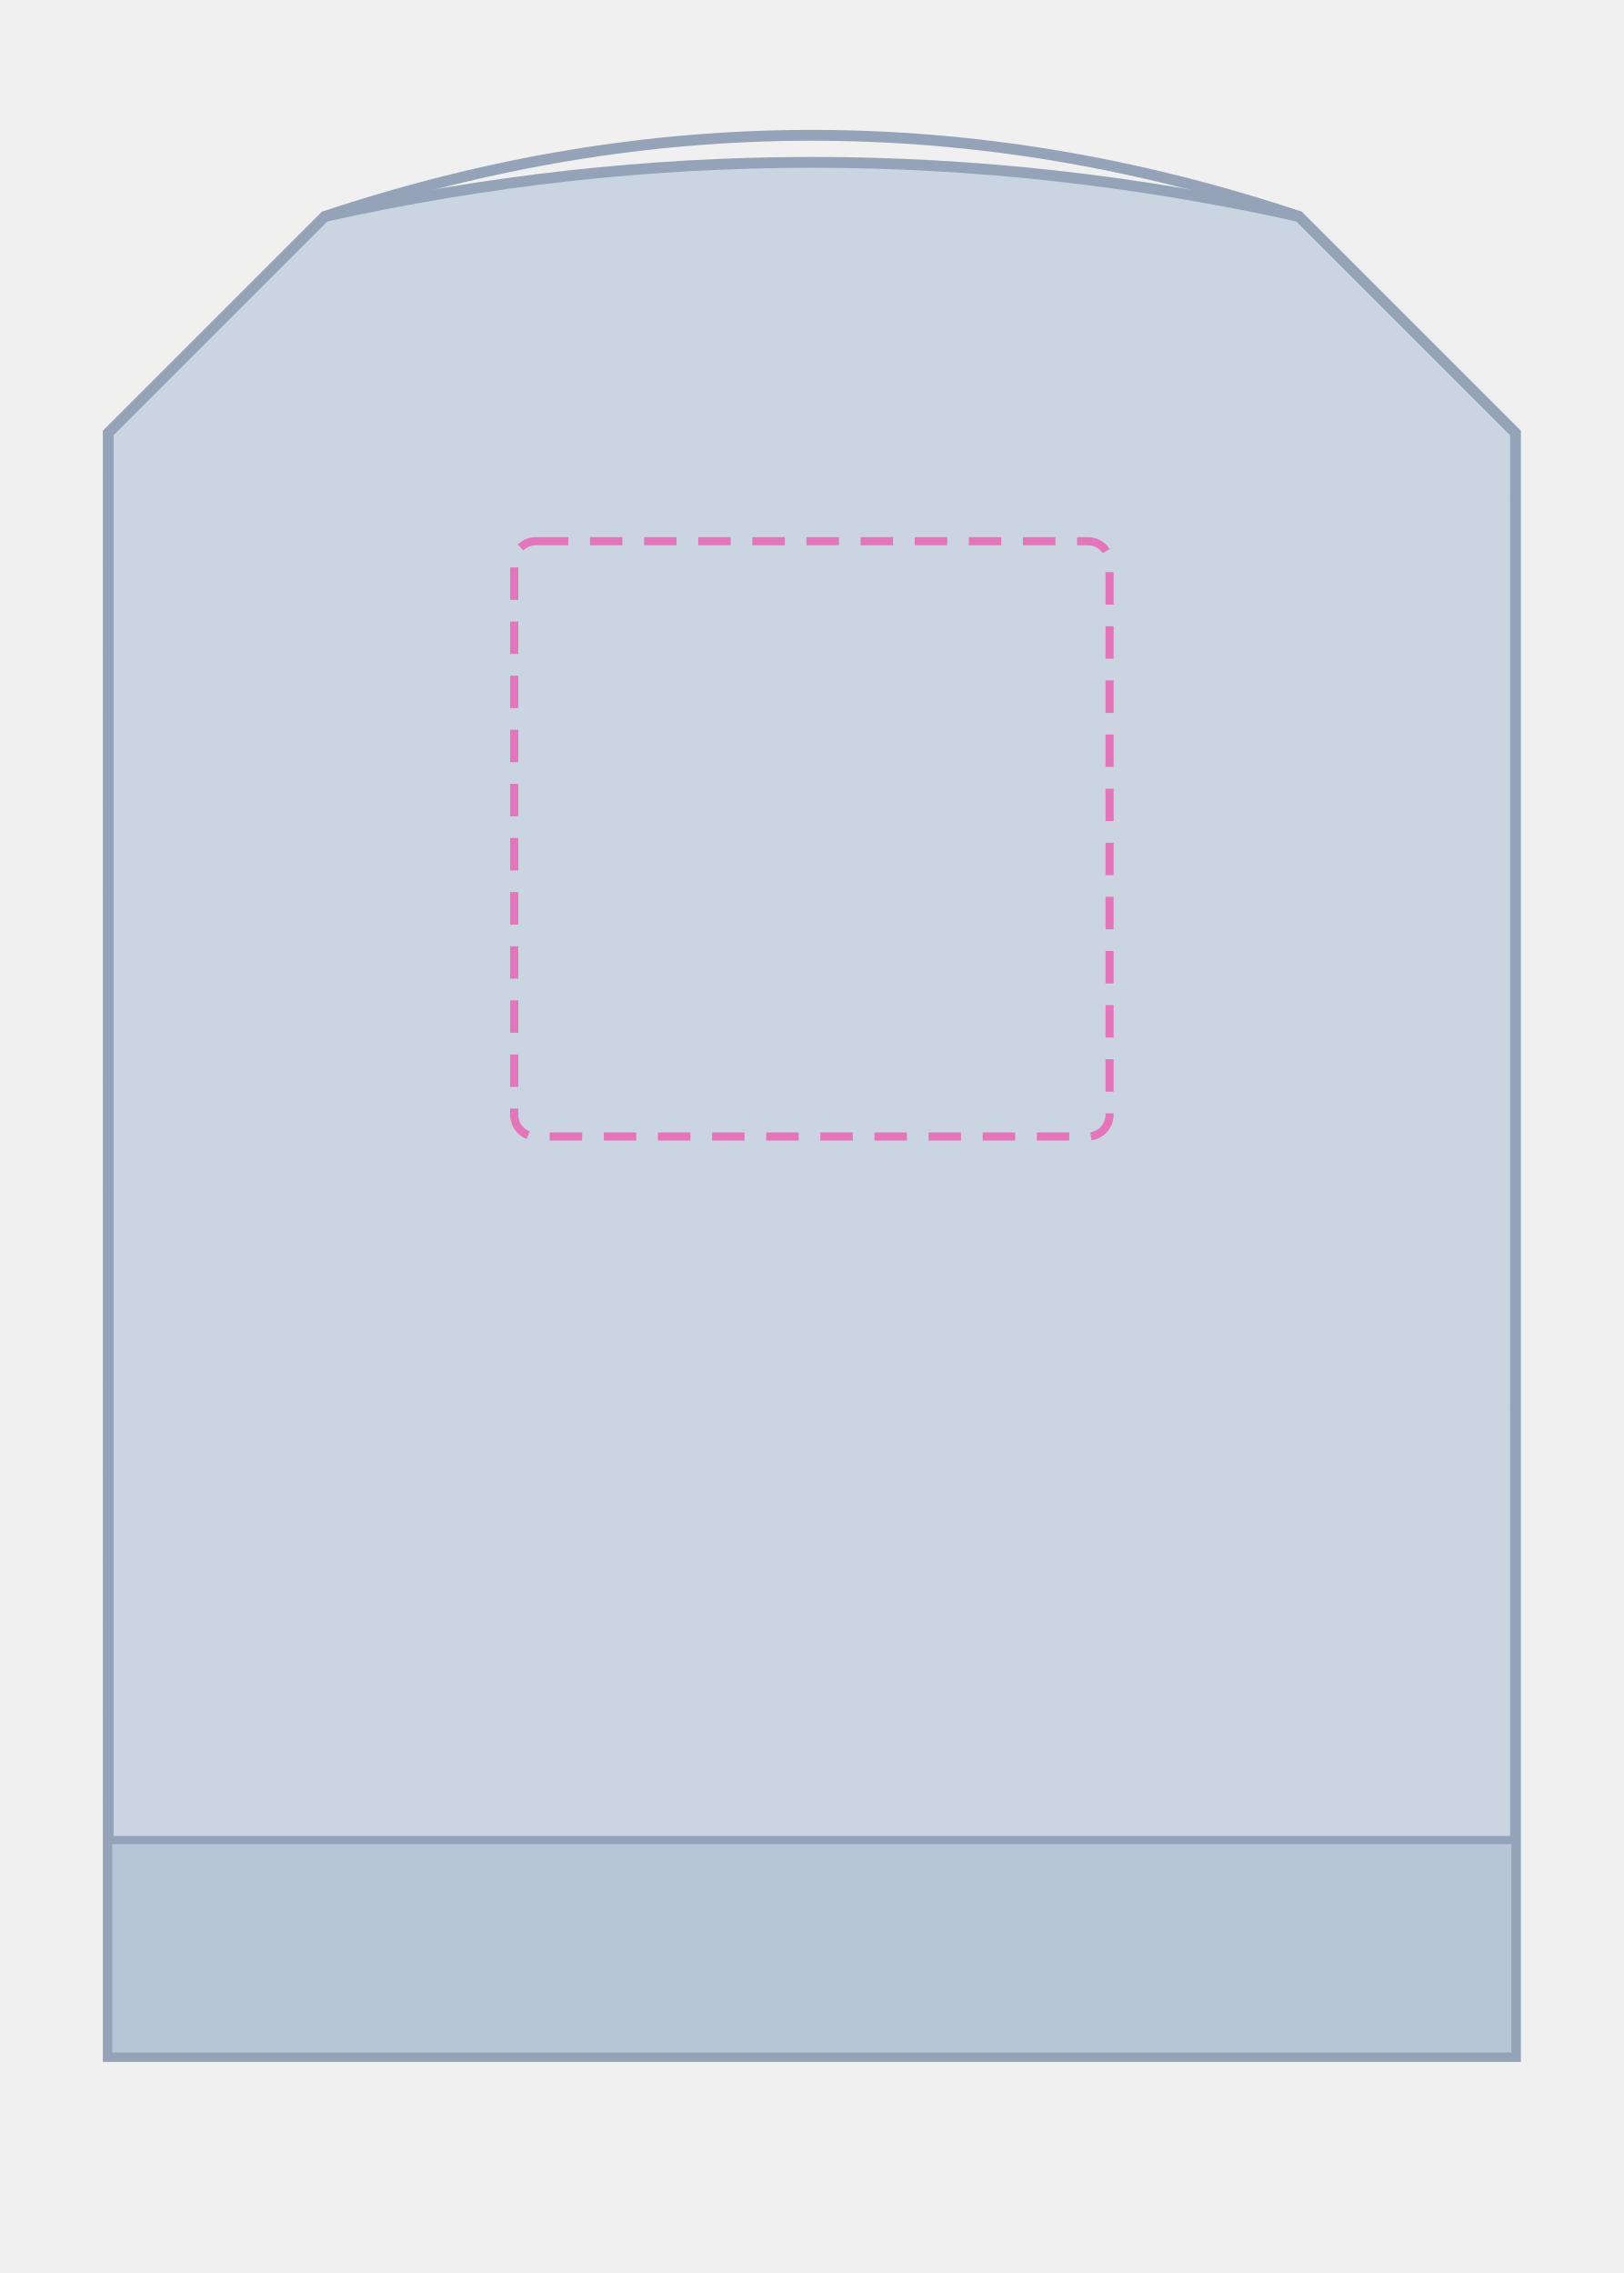
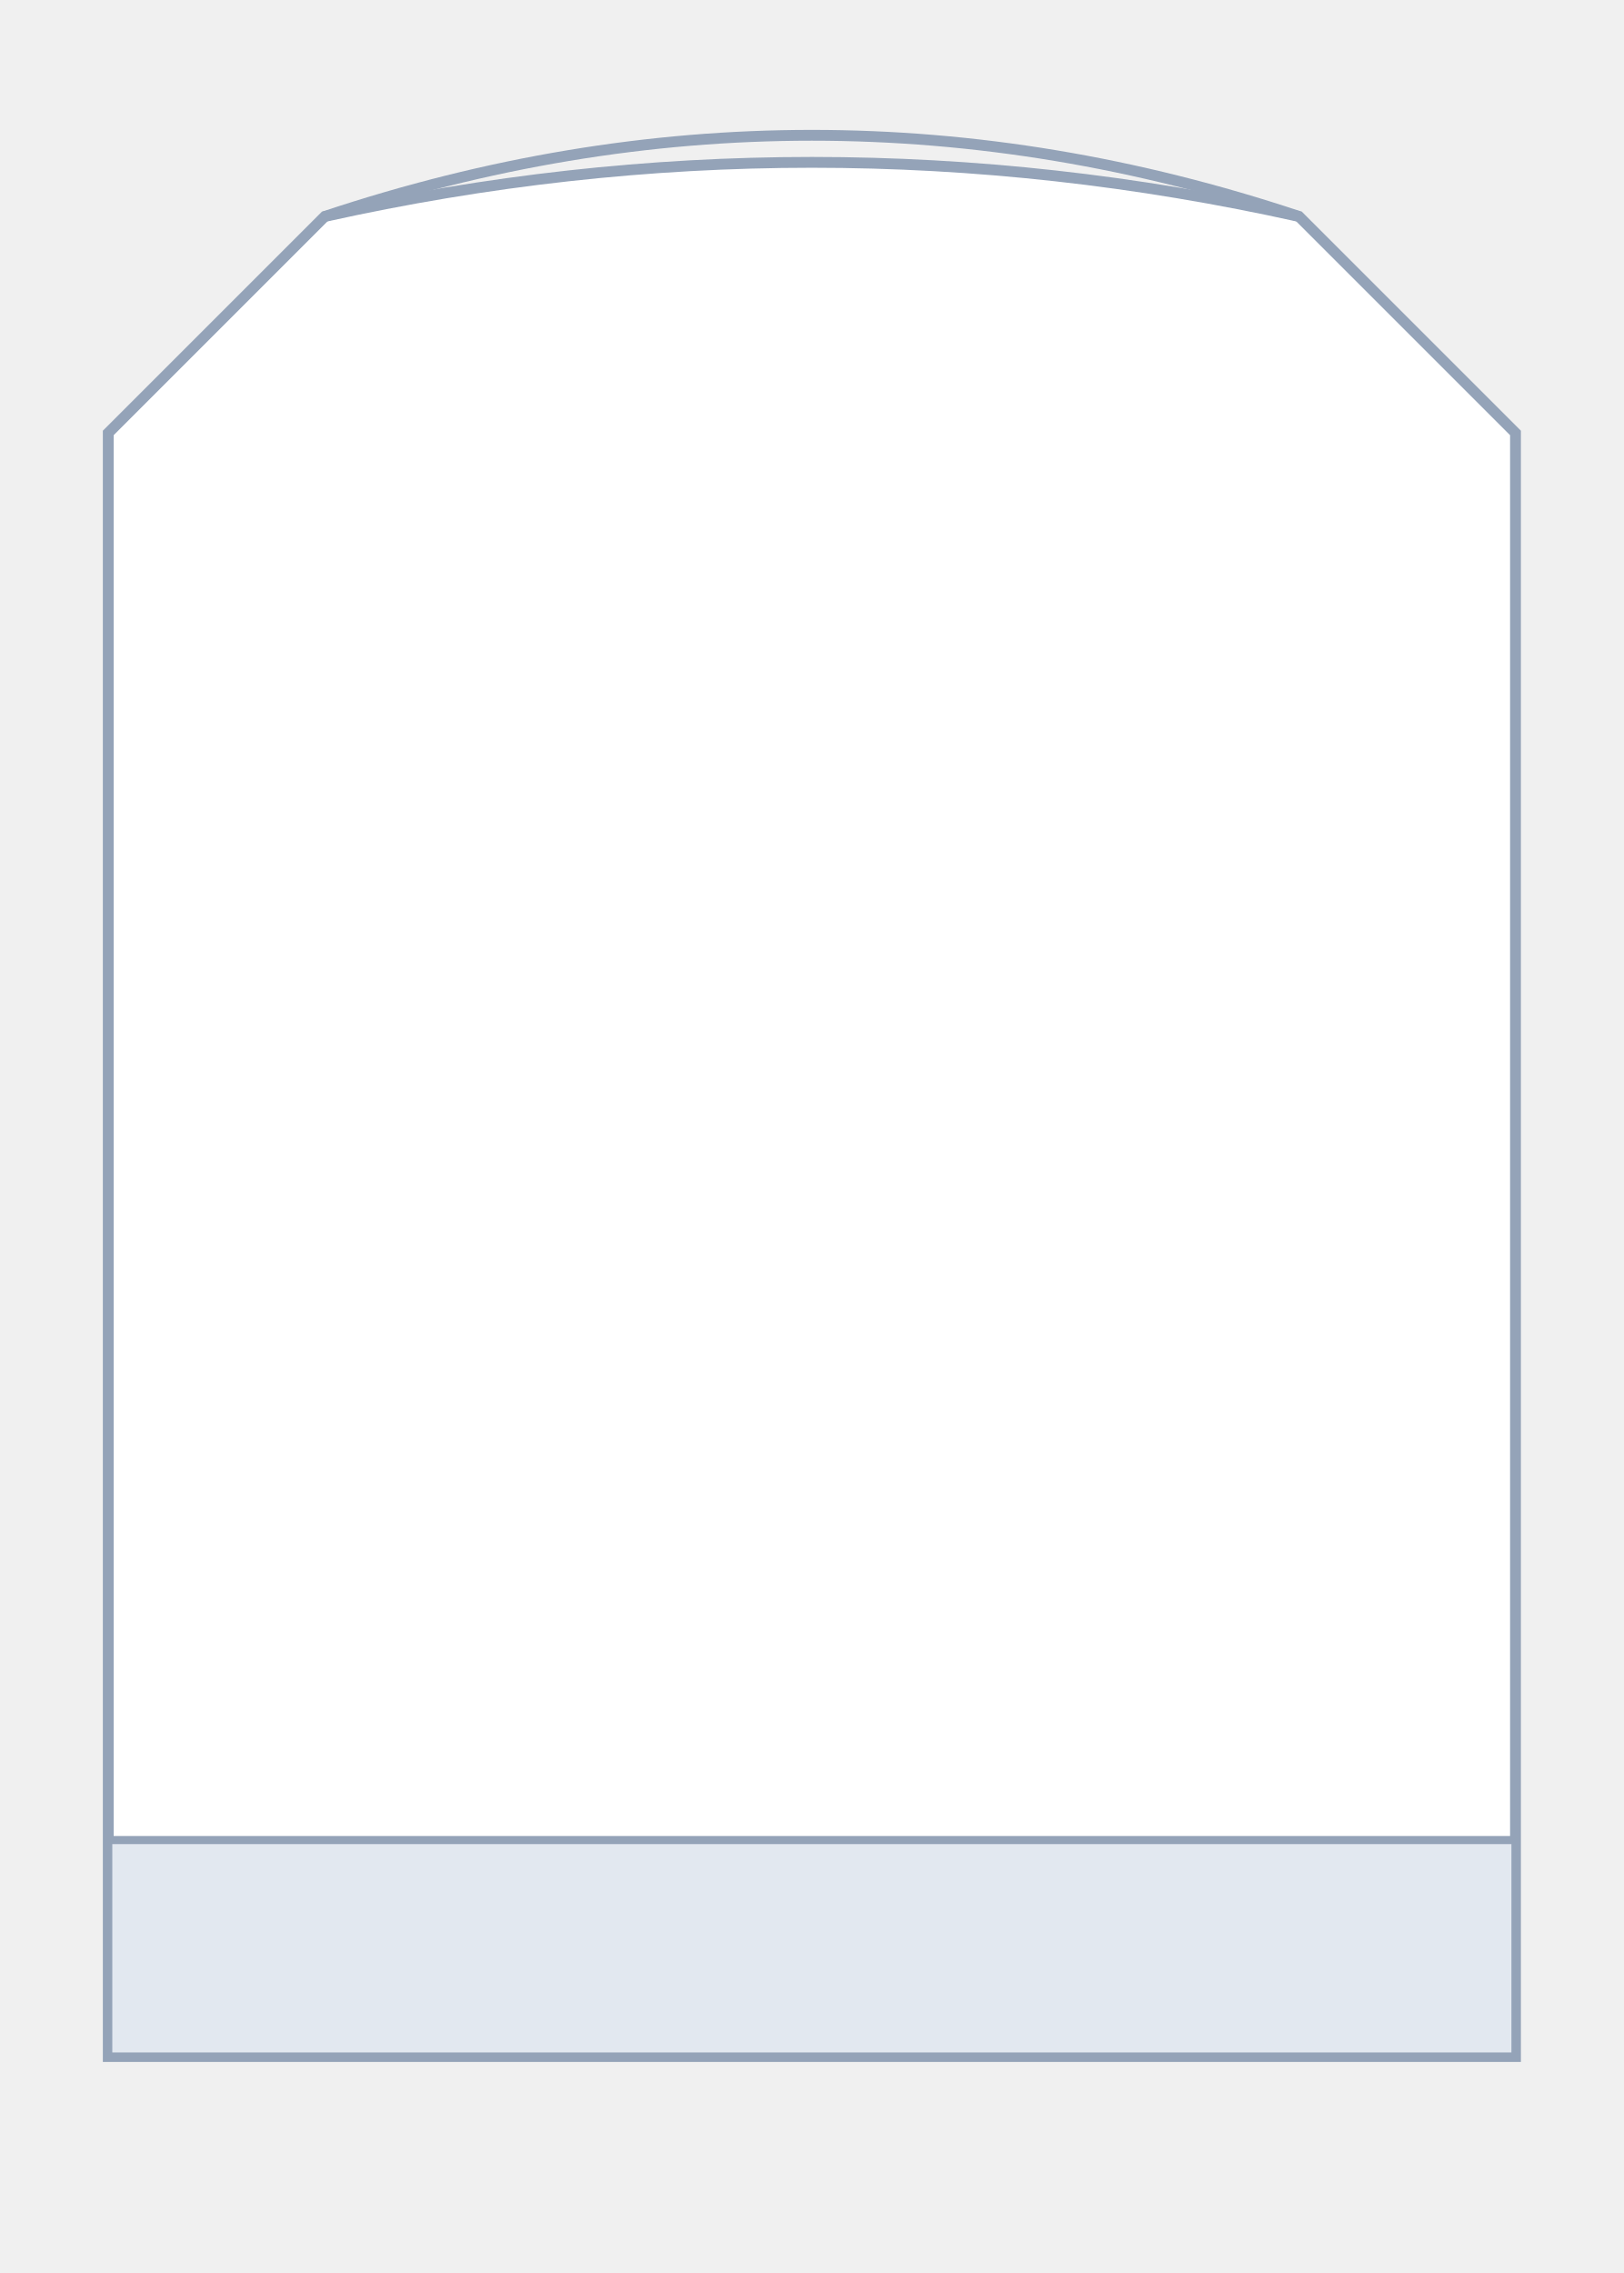
<svg xmlns="http://www.w3.org/2000/svg" viewBox="0 0 300 420" fill="none">
-   <path d="M60 40 L20 80 L20 380 L280 380 L280 80 L240 40 Q150 20 60 40 Z" fill="#cbd5e1" stroke="#94a3b8" stroke-width="2" />
+   <path d="M60 40 L20 80 L20 380 L280 380 L280 80 L240 40 Q150 20 60 40 Z" fill="#ffffff" stroke="#94a3b8" stroke-width="2" />
  <path d="M60 40 Q150 10 240 40" fill="none" stroke="#94a3b8" stroke-width="2" />
-   <rect x="20" y="340" width="260" height="40" rx="0" fill="#b8c5d6" stroke="#94a3b8" stroke-width="1.5" />
-   <line x1="20" y1="80" x2="20" y2="340" stroke="#94a3b8" stroke-width="1" stroke-dasharray="4,4" opacity="0.4" />
-   <line x1="280" y1="80" x2="280" y2="340" stroke="#94a3b8" stroke-width="1" stroke-dasharray="4,4" opacity="0.4" />
-   <rect x="95" y="100" width="110" height="110" rx="4" fill="none" stroke="#FF1493" stroke-width="1.5" stroke-dasharray="6,4" opacity="0.5" />
+   <rect x="20" y="340" width="260" height="40" rx="0" fill="#e2e8f0" stroke="#94a3b8" stroke-width="1.5" />
</svg>
